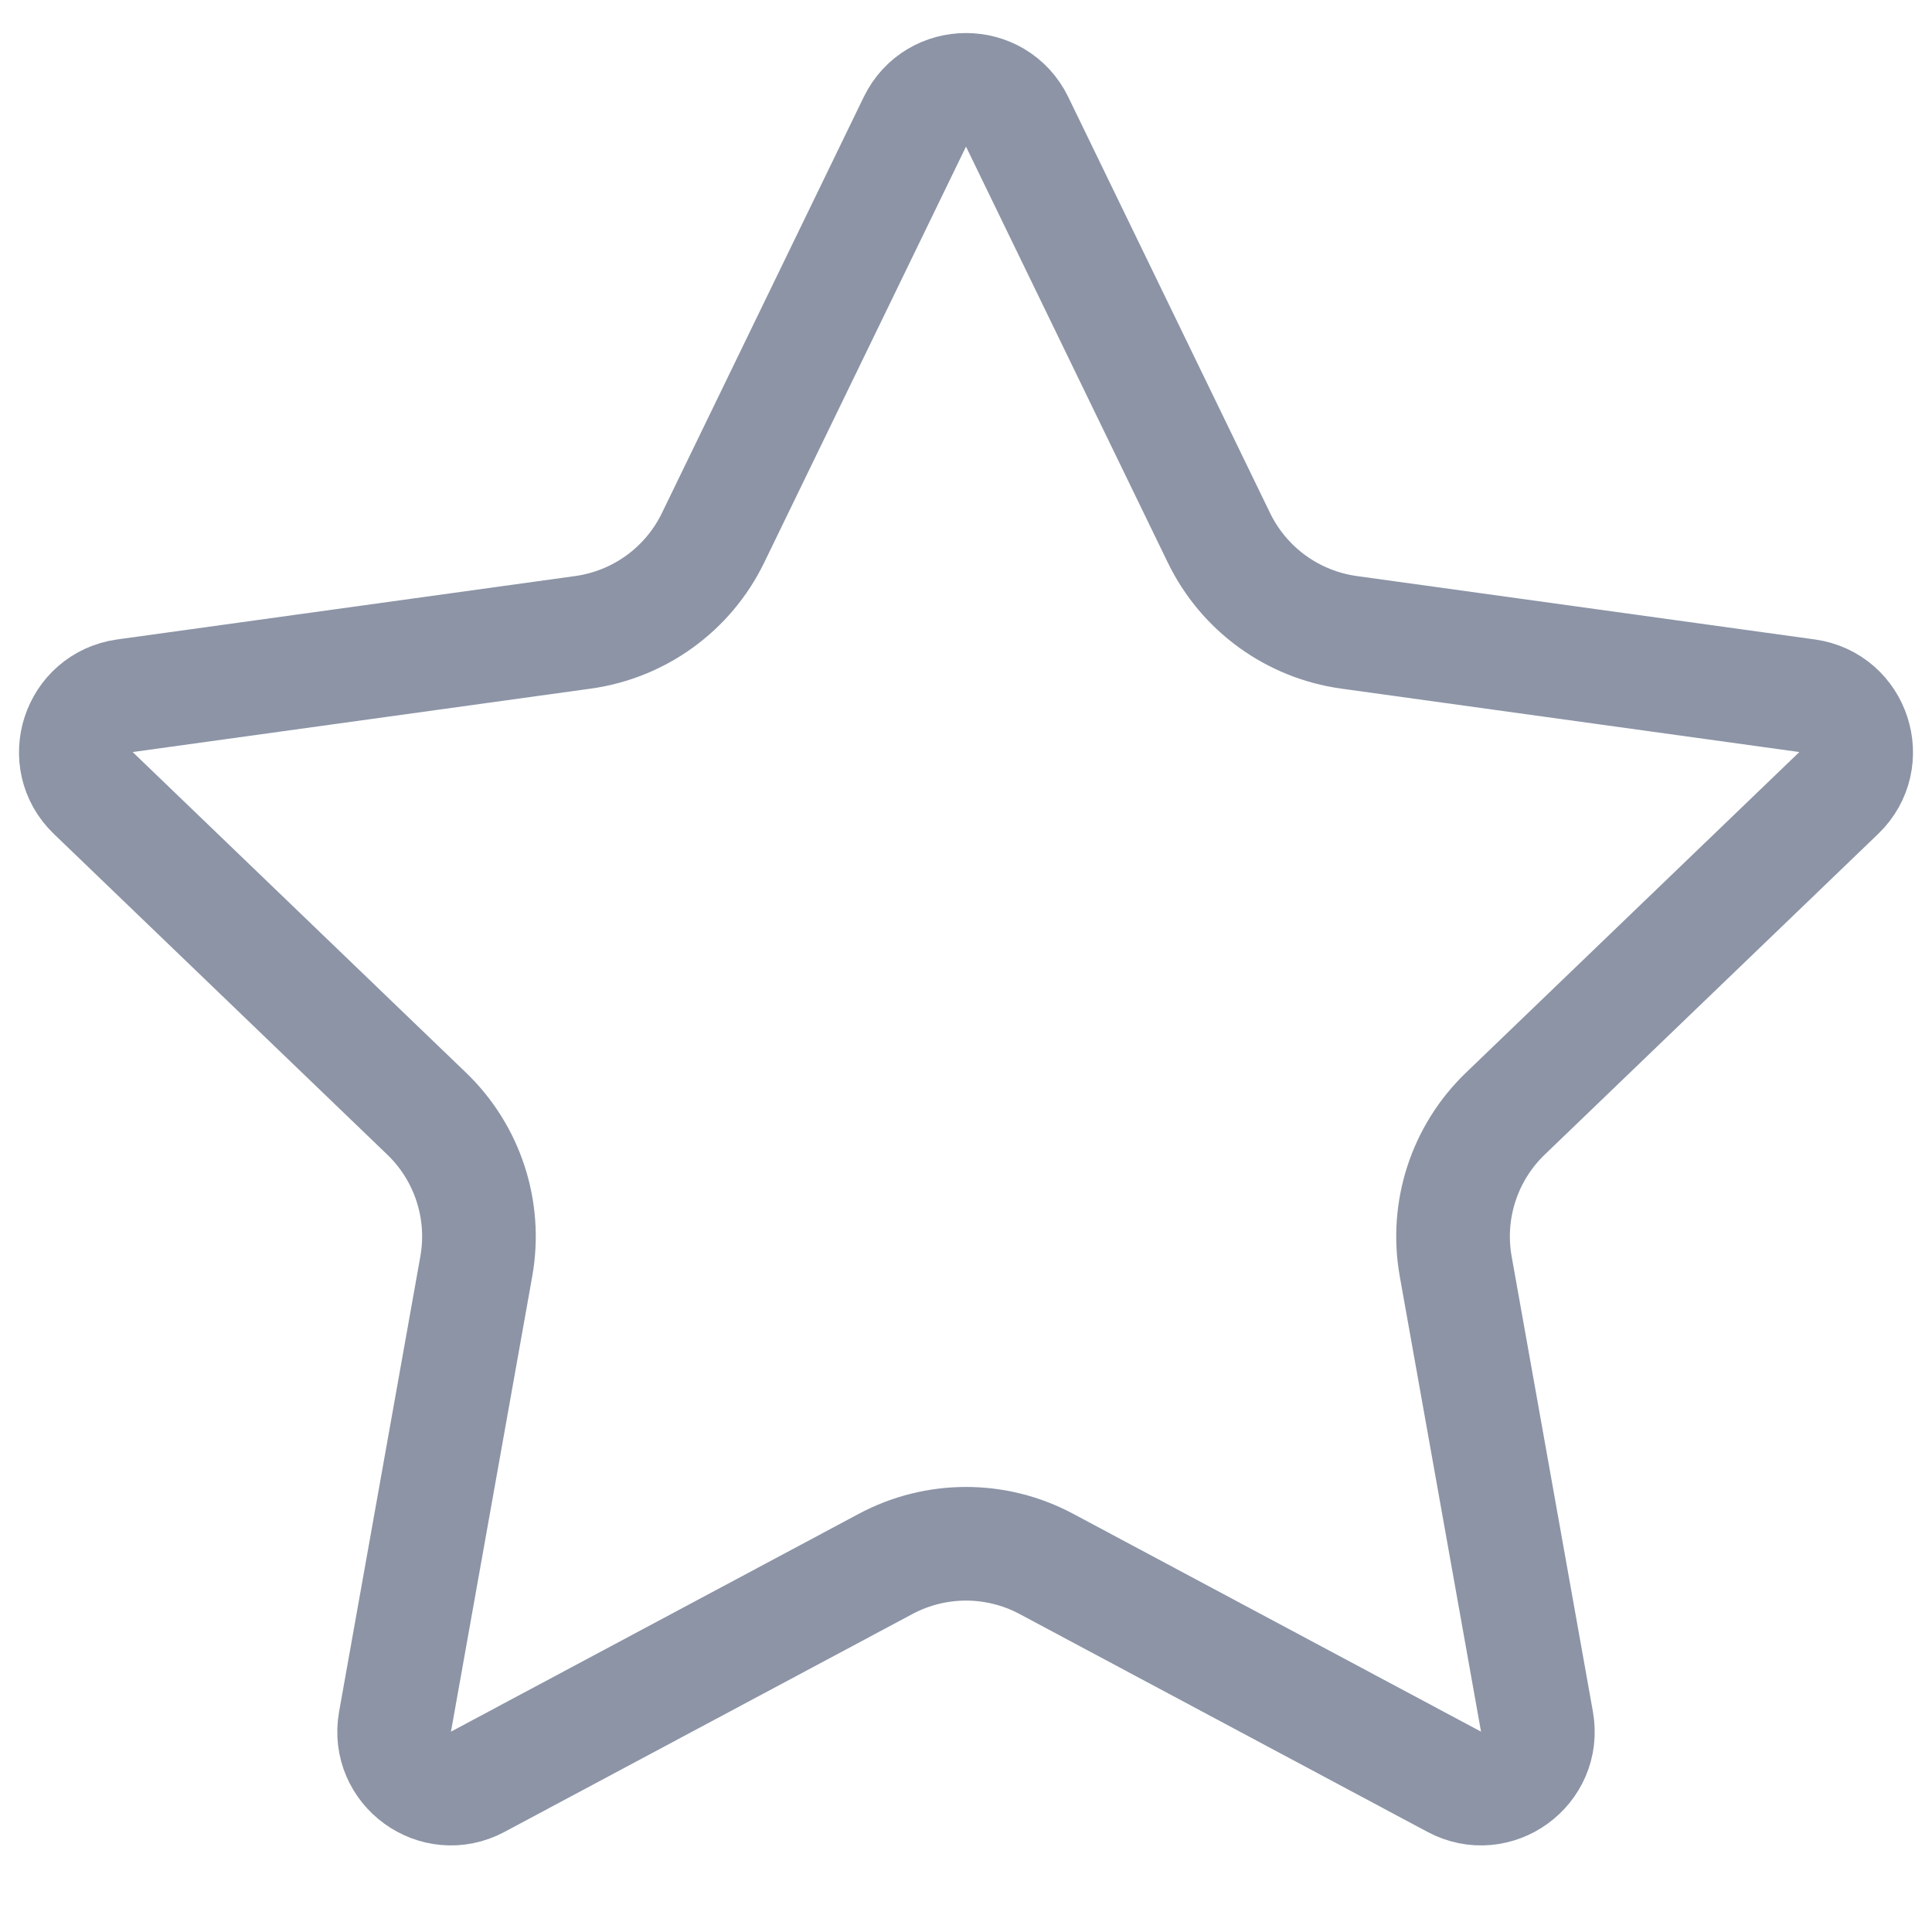
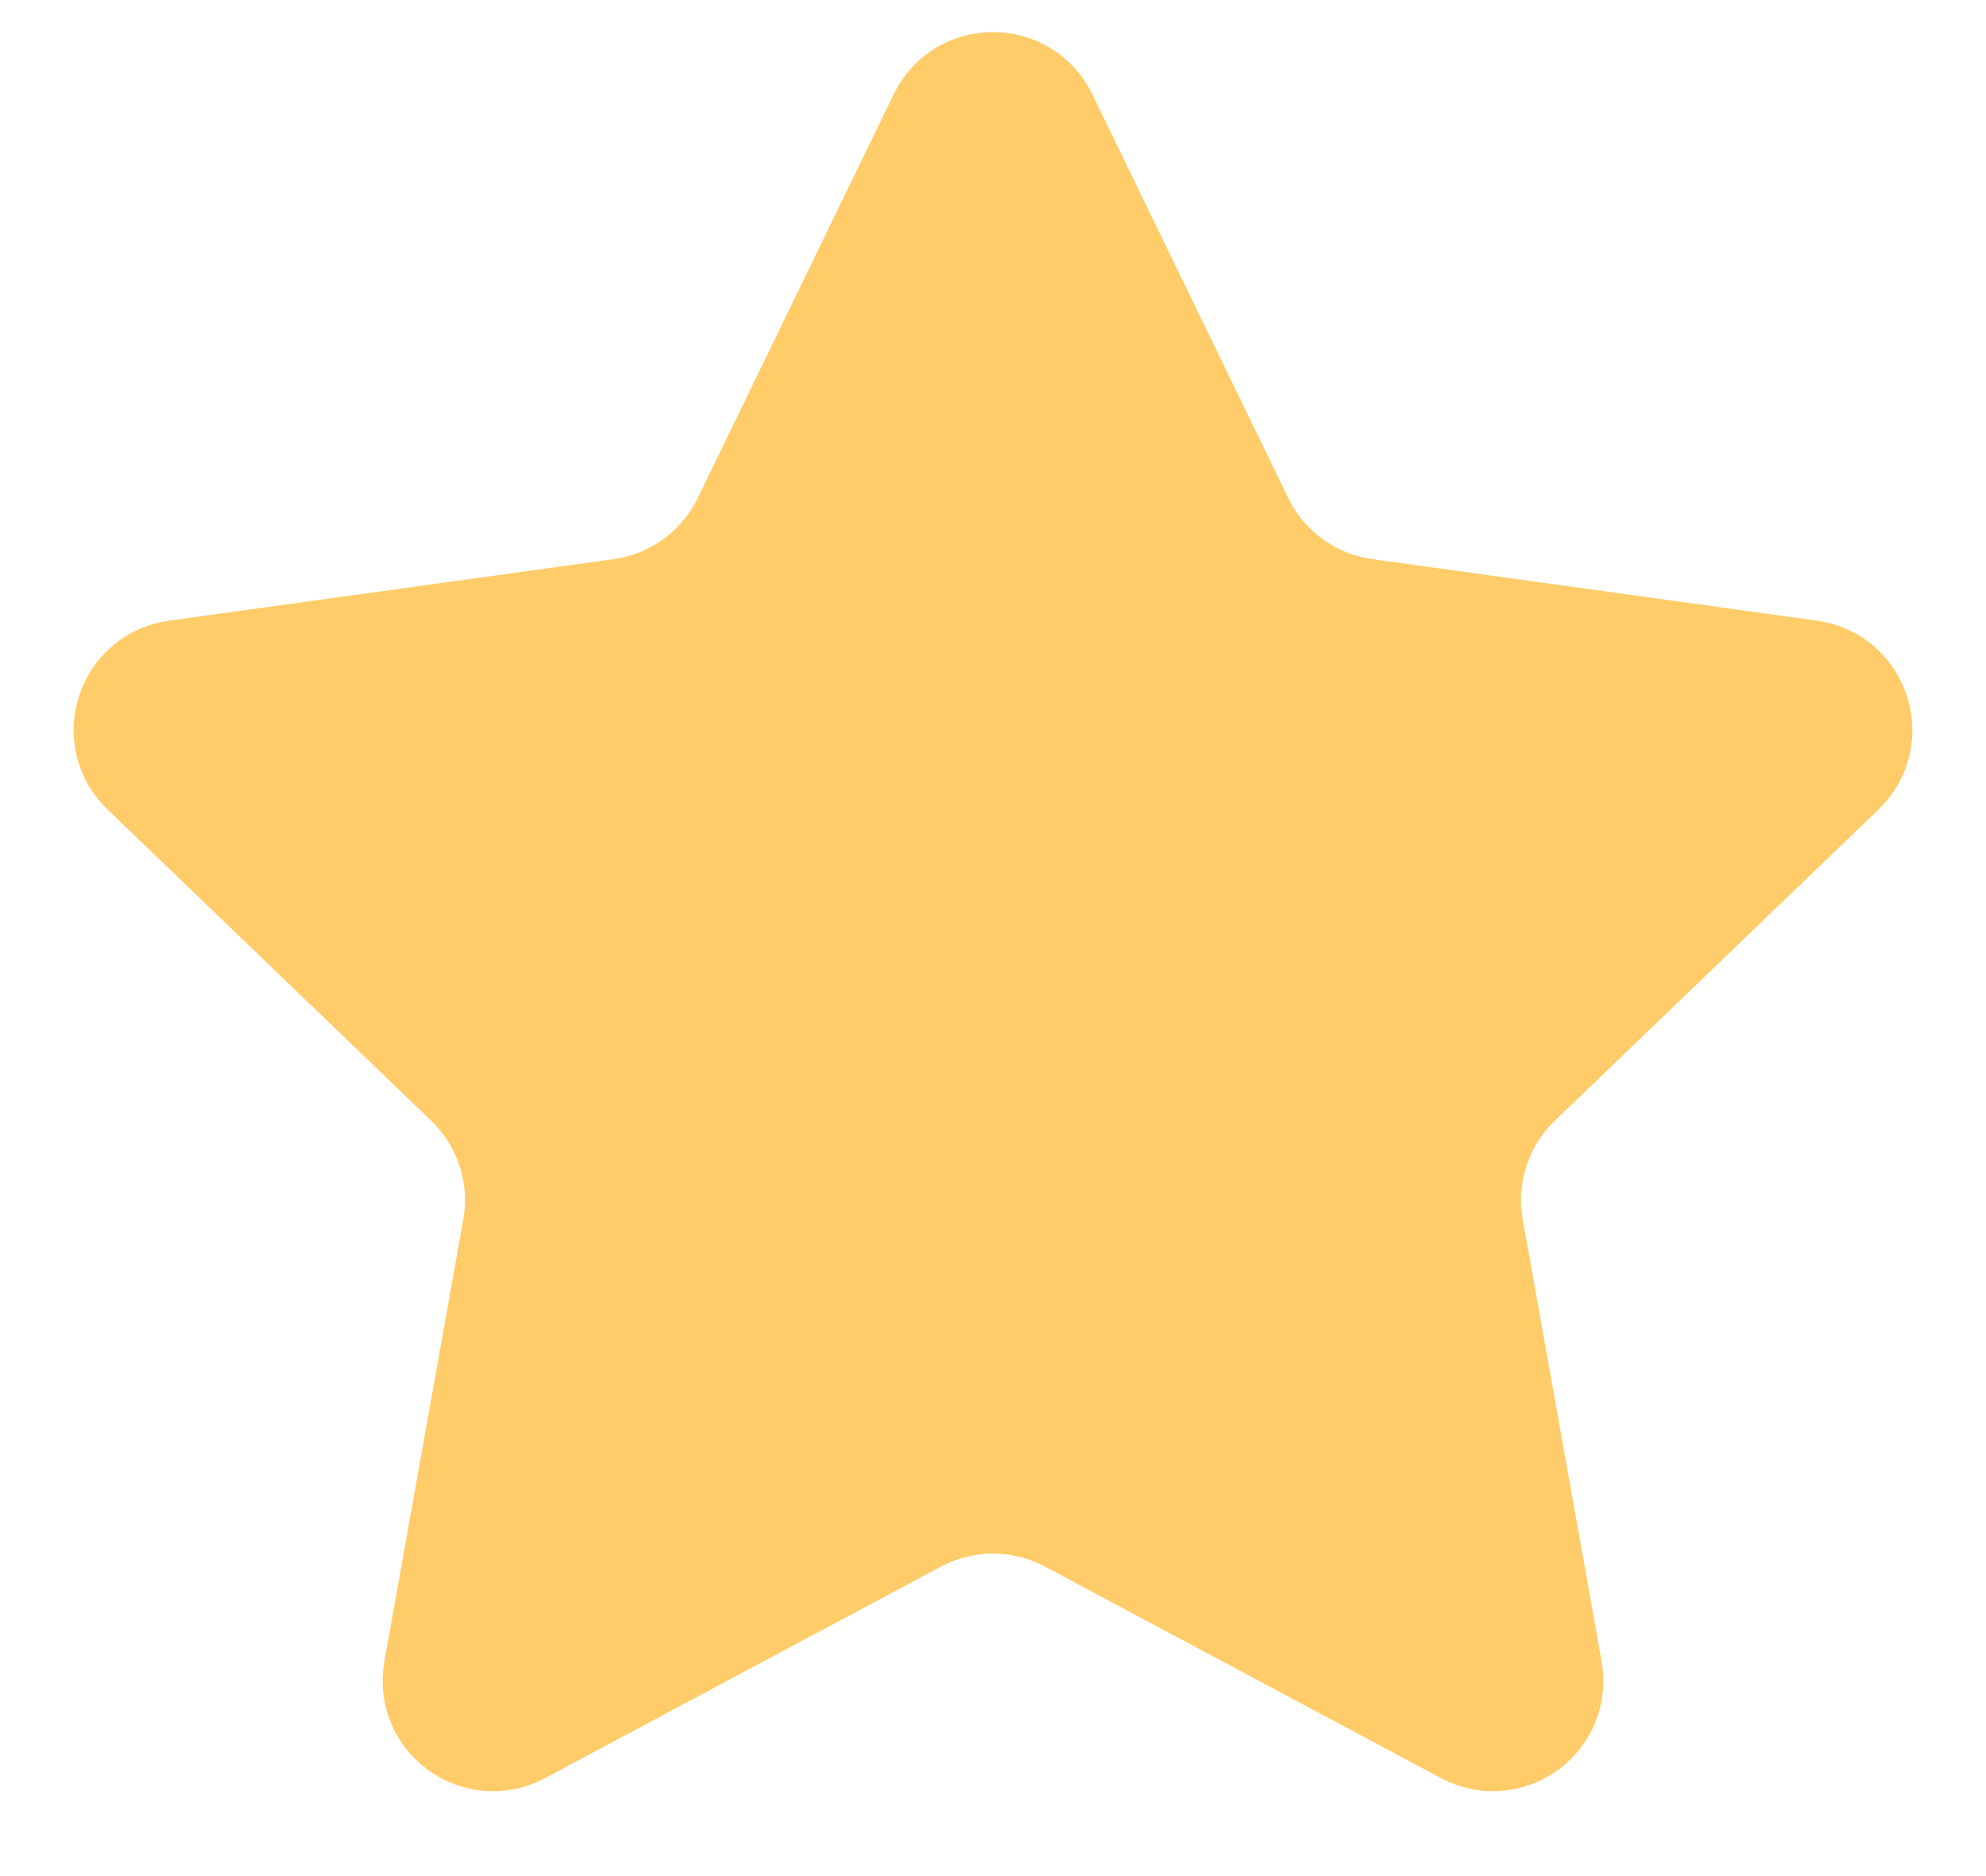
- <svg xmlns="http://www.w3.org/2000/svg" width="17" height="17" viewBox="0 0 17 17" fill="none">
-   <path d="M8.05 1.072C8.232 0.697 8.768 0.697 8.95 1.072L10.726 4.733C10.945 5.184 11.374 5.495 11.87 5.564L15.901 6.122C16.314 6.18 16.48 6.689 16.179 6.978L13.246 9.799C12.885 10.146 12.721 10.65 12.809 11.143L13.524 15.149C13.597 15.56 13.164 15.875 12.796 15.678L9.207 13.761C8.765 13.525 8.235 13.525 7.793 13.761L4.204 15.678C3.836 15.875 3.403 15.56 3.476 15.149L4.191 11.143C4.279 10.65 4.115 10.146 3.754 9.799L0.821 6.978C0.52 6.689 0.686 6.18 1.099 6.122L5.13 5.564C5.626 5.495 6.055 5.184 6.274 4.733L8.05 1.072Z" stroke="#8C94A6" />
+ <svg xmlns="http://www.w3.org/2000/svg" width="18" height="17" viewBox="0 0 18 17" fill="none">
+   <path d="M8.55 1.072C8.732 0.697 9.268 0.697 9.45 1.072L11.226 4.733C11.445 5.184 11.874 5.495 12.37 5.564L16.401 6.122C16.814 6.18 16.98 6.689 16.679 6.978L13.746 9.799C13.385 10.146 13.221 10.65 13.309 11.143L14.024 15.149C14.097 15.56 13.664 15.875 13.296 15.678L9.707 13.761C9.265 13.525 8.735 13.525 8.293 13.761L4.704 15.678C4.336 15.875 3.903 15.56 3.976 15.149L4.691 11.143C4.779 10.65 4.615 10.146 4.254 9.799L1.321 6.978C1.02 6.689 1.186 6.18 1.599 6.122L5.63 5.564C6.126 5.495 6.555 5.184 6.774 4.733L8.55 1.072Z" fill="#FFCC69" stroke="#FFCC69" />
</svg>
